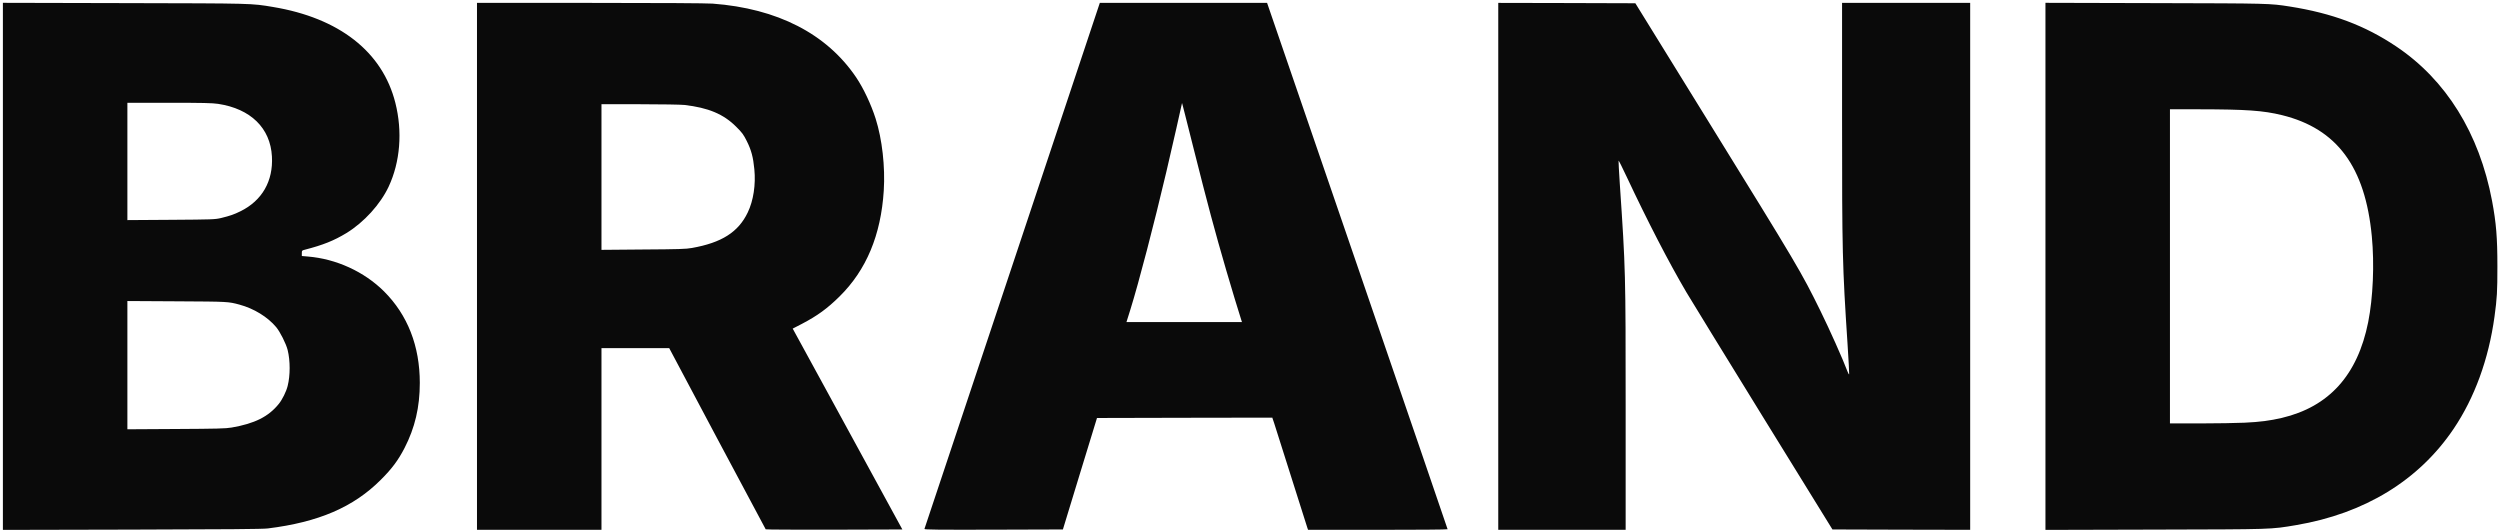
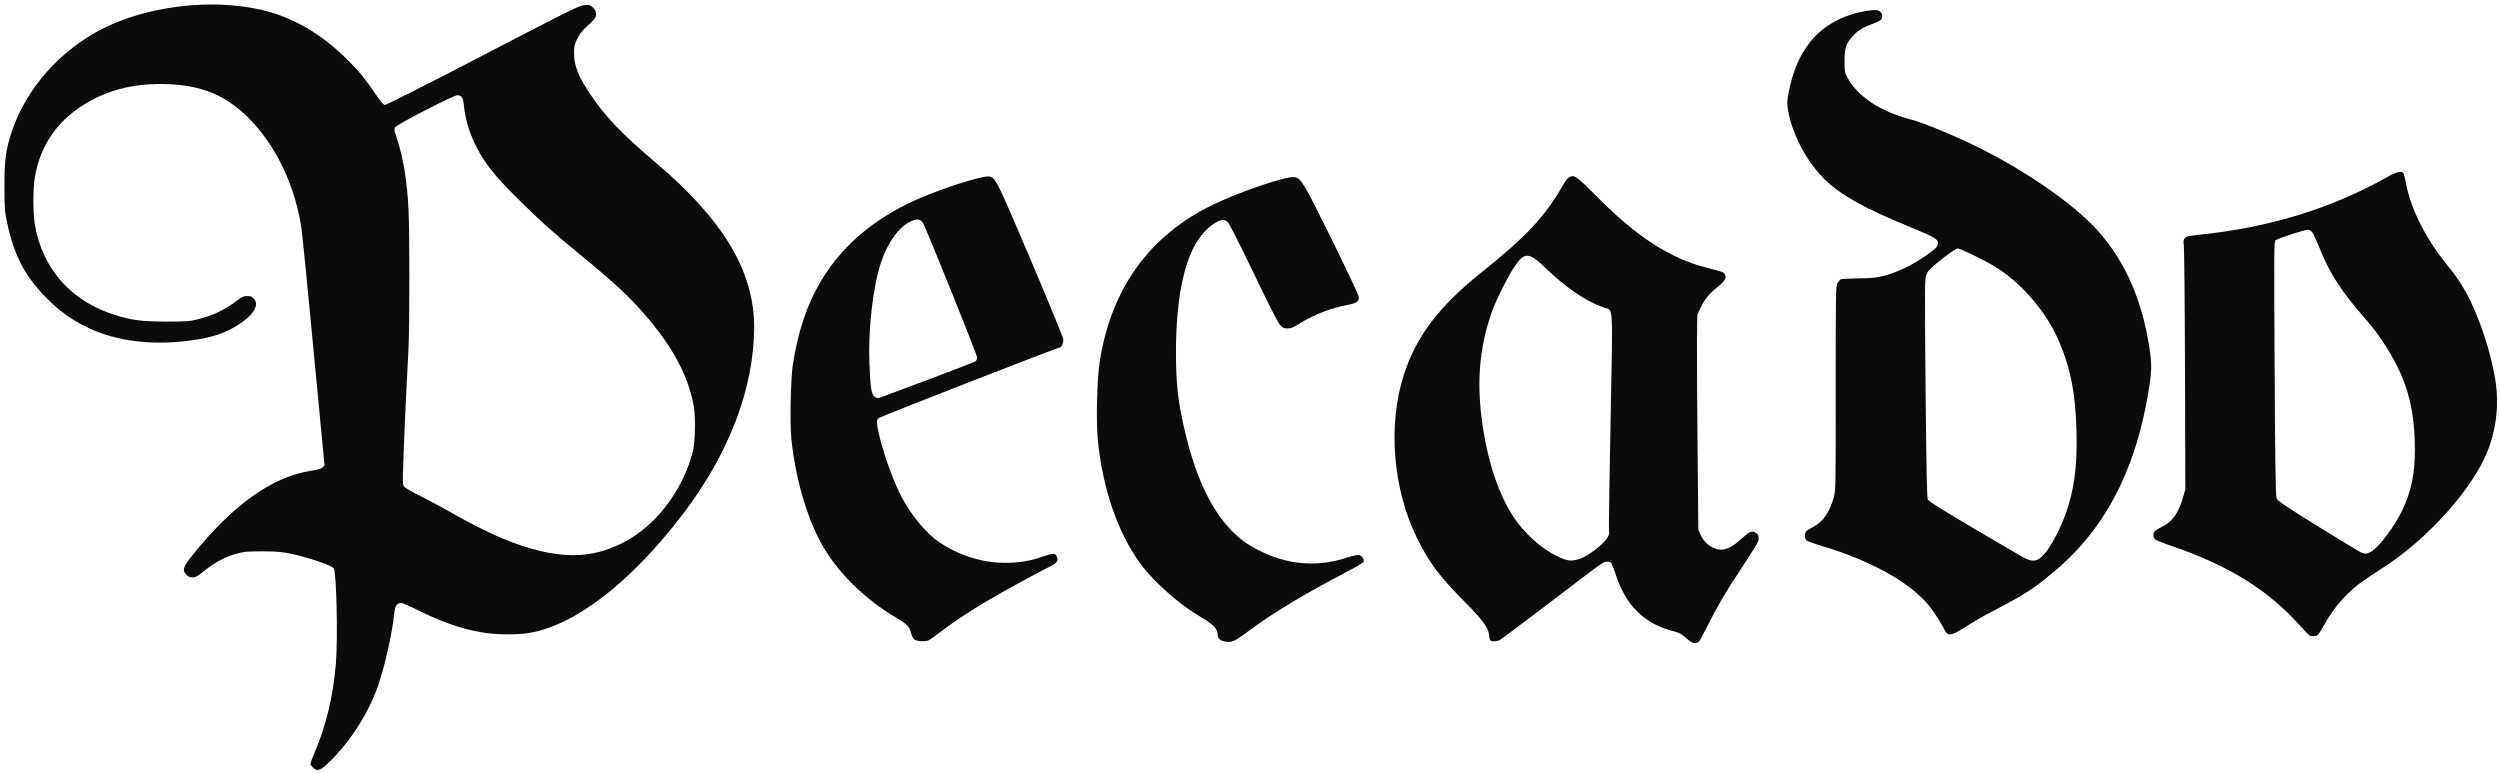
- <svg xmlns="http://www.w3.org/2000/svg" viewBox="0 0 3454 735">
-   <path fill="#0A0A0A" fill-rule="evenodd" d="M4 368L4 3.9L172.2 4.3C351.7 4.7 346.9 4.6 377 9.6C468.7 24.8 528.4 71.5 546.2 142C556.3 181.9 552.9 223.7 537 257.8C525.5 282.3 502.9 307.1 478.8 321.9C461.2 332.6 446.3 338.5 421.2 345C417.2 346 417 346.2 417 349.9L417 353.7L425.2 354.4C464.5 357.6 503.1 375.3 530.5 402.5C563.2 435.1 580 478.1 580 529C580 562.5 573.3 591 558.9 619C550.1 636 541.4 647.7 526 663C488.3 700.7 440.2 721.4 370 730.1C363.1 731 311.5 731.4 182.2 731.7L4 732.1L4 368ZM659 368L659 4L814.8 4C912.4 4 975.7 4.4 984.5 5C1074 11.7 1142.1 46.6 1182.8 106.8C1192.9 121.7 1203.5 144.2 1209.8 164C1218.8 192.4 1223.1 230.2 1221 263.5C1217.1 324.8 1196.9 373.2 1159.8 409.7C1143.1 426.2 1129.1 436.4 1107.8 447.5L1095.2 454L1144.8 544.8C1172 594.7 1206.1 657.1 1220.5 683.5L1246.7 731.5L1152.7 731.8C1100.9 731.9 1058.3 731.7 1057.9 731.3C1057.5 730.8 1027.4 674.4 990.9 605.8L924.6 481L877.8 481L831 481L831 606.5L831 732L745 732L659 732L659 368ZM1277.2 730.8C1277.5 730.1 1332.1 566.3 1398.6 366.8L1519.5 4L1635 4L1750.6 4L1875.3 367.2C1943.9 567 2000 730.8 2000 731.2C2000 731.7 1956.6 732 1903.6 732L1807.2 732L1806.1 728.8C1795.2 694.1 1762.2 590.5 1760.4 584.7L1757.8 577L1636.7 577.2L1515.6 577.5L1492 654.5L1468.5 731.5L1372.6 731.8C1296.1 732 1276.9 731.8 1277.2 730.8ZM2070 368L2070 4L2164.7 4.2L2259.4 4.5L2359.2 166C2484.6 368.9 2488.3 375.1 2515.1 429.5C2527.7 455.1 2546.1 496.2 2552.6 513.5C2553.6 516.2 2554.6 517.8 2554.8 516.9C2555 515.9 2554 497.5 2552.6 475.9C2545.4 366.1 2545 348.8 2545 164.8L2545 4L2633.5 4L2722 4L2722 368L2722 732L2626.9 731.8L2531.7 731.5L2436.3 577C2383.9 492 2336 414.1 2330 403.9C2305.5 362.3 2276.4 305.9 2247.4 244.2C2241.4 231.4 2236.4 221.4 2236.2 221.9C2236 222.5 2236.8 236.8 2237.9 253.7C2245.9 372.3 2246 376.6 2246 564.8L2246 732L2158 732L2070 732L2070 368ZM2826 368L2826 3.9L2977.8 4.3C3136.7 4.7 3135.7 4.7 3163.5 9C3222.3 18.3 3267.2 35.1 3310.5 64.1C3379.5 110.3 3425.4 184.2 3443 277.4C3448.8 308.3 3450.4 328.1 3450.4 368C3450.4 402.8 3449.9 411.9 3446.4 437.5C3438.3 496.3 3418.9 549.5 3389.9 592.5C3341.8 663.8 3266.9 709.5 3172.3 725.5C3136.7 731.5 3141.9 731.3 2977.2 731.7L2826 732.1L2826 368ZM320 590.7C351.9 585.2 370.9 575.7 385.2 558C390 552.1 395.5 541 397.4 533.3C401.1 518.8 401.1 498.3 397.4 483.5C395.3 475 387 458.5 381.6 452C369.8 437.9 350.9 426.3 331 420.9C315.3 416.7 315.8 416.7 244.8 416.3L176 415.9L176 504.5L176 593.1L243.2 592.7C299.6 592.4 312 592.1 320 590.7ZM3101 584C3122.7 583 3136 581.2 3152.5 577.4C3217.8 562 3257.3 518.2 3271.9 445C3278.6 411.1 3280.6 365.1 3276.9 326.5C3267.8 230.5 3228.8 177.8 3152.9 159.1C3126.8 152.7 3103.6 151.1 3038.2 151L2998 151L2998 368L2998 585L3039.8 585C3062.7 585 3090.3 584.5 3101 584ZM1715 442.2C1712.4 434.4 1700.3 394.6 1694.2 373.5C1678.4 319.3 1668.6 282.8 1648.9 204.5C1640.2 169.8 1633.1 141.9 1633.1 142.3C1633 143.7 1619.4 203.2 1611.4 237.5C1594.4 309.7 1573.5 390 1561.7 427.8L1556.3 445L1636.1 445L1715.9 445L1715 442.2ZM956 342.6C997.1 335.3 1020.1 320.7 1033.1 293.5C1040.9 277.3 1044.3 255.2 1042.2 233.8C1040.6 217.1 1038 207.4 1031.8 195C1027.2 185.8 1025.4 183.3 1017 175C999.6 157.6 978.6 148.8 945.5 145C940.5 144.5 913.3 144 883.8 144L831 144L831 244.6L831 345.2L888.8 344.7C937.3 344.4 948 344.1 956 342.6ZM305.5 301.2C318.1 298.1 323.3 296.3 332.2 291.9C362.1 277.2 377.6 250.2 375.7 216.2C373.6 176.9 346.3 150.3 301.4 143.5C293.5 142.3 279.8 142 233.8 142L176 142L176 223.1L176 304.1L236.2 303.7C293.8 303.3 296.9 303.2 305.5 301.2Z" />
+ <svg xmlns="http://www.w3.org/2000/svg" viewBox="0 0 2546 787">
+   <path fill="#0B0B0C" fill-rule="evenodd" d="M318.5 781.5C317.1 780.2 316 778.6 316 777.9C316 777.3 318.2 771.6 320.9 765.2C332.4 737.6 339 710.1 342 676.5C344.2 651.7 342.8 584.3 339.9 578.8C338.9 576.9 327.4 572.4 312.6 568.1C293.3 562.6 286.1 561.5 267 561.5C251.9 561.5 248.4 561.8 241.2 563.8C229.7 566.9 218.8 572.6 208.5 581C201.2 586.8 199.1 588 196.1 588C193.3 588 191.7 587.3 189.6 585.1C185.4 580.8 186.5 577.3 195.3 566.3C236.7 514.4 277.2 485.4 316.6 479.5C323.7 478.4 327 477.5 328.4 476L330.5 474L319.6 359.7C313.7 296.9 308.1 240.6 307.3 234.5C301.2 190.6 281.5 148.7 253.7 120.7C231.7 98.5 208.6 88.2 176.5 86C145.2 83.9 117.6 89.1 94 101.6C61 119.2 41.5 145.4 35.5 180.4C33.5 192.3 33.5 216.9 35.6 229.1C43.3 274.1 72.8 307.1 117.5 320.9C135.2 326.3 144 327.4 169.5 327.5C190.1 327.5 193.4 327.3 201.3 325.2C217.3 321.2 229.3 315.4 241.9 305.7C246.4 302.2 248.1 301.5 251.8 301.5C255.4 301.5 256.6 302 258.7 304.4C263.5 310 259.6 318.4 248.1 327C235.2 336.7 221.7 342.2 203 345.4C158.9 352.9 118.7 348.4 87 332.5C71.9 324.9 60.3 316.5 47.5 303.6C25.5 281.6 14.3 260.2 7.3 227C4.8 215.5 4.6 212.6 4.5 190C4.5 162.8 5.9 152.4 12.1 133.7C26.8 89.9 61.4 50.9 105 29C150.4 6.2 213.7 -1.5 264.3 9.6C297.2 16.8 326.7 33.7 354.4 61.4C365.4 72.3 372.7 81.2 382.4 95.7C387.5 103.3 390.3 106.6 391.9 106.8C393.3 107 429.1 89 491.8 56.4C581.7 9.7 590 5.6 595.2 5.2C600.5 4.8 601.1 5 604 7.8C606.2 10 607 11.8 607 14.3C607 18 606.4 18.8 596 28.5C592.5 31.7 589.6 35.7 587.6 40C585 45.6 584.5 47.6 584.6 54.5C584.6 67 589.1 78.1 601.9 97.1C616.4 118.7 634.2 137.3 667.2 165.1C736.5 223.7 768 276.1 768 332.9C768 394.5 743 460.7 696.7 521.9C643.8 591.8 586.9 636.2 539.6 644.5C526.9 646.7 505 646.5 490.8 644C469.7 640.4 450.2 633.6 425.6 621.4C417.5 617.3 409.7 614 408.4 614C404.3 614 402.3 617.1 401.5 624.6C399.4 645 392.1 677.8 385.3 697.5C375.5 726.1 357 755 335 776.4C326.2 785 322.9 786 318.5 781.5ZM1718 650.5C1711.8 645 1711.2 644.7 1701.7 642.1C1674.1 634.6 1655.7 616.1 1645.8 586.1C1643.7 579.8 1641.5 574.1 1640.9 573.3C1640.3 572.6 1638.3 572 1636.5 572C1633.9 572 1630.5 574.1 1619.7 582.2C1612.3 587.9 1589 605.5 1568 621.5C1547 637.5 1528.7 651.1 1527.4 651.8C1524.3 653.4 1519.3 653.7 1517.9 652.3C1517.3 651.7 1516.6 649 1516.4 646.4C1515.7 639.1 1509.6 630.9 1490.6 611.8C1465.8 586.8 1455 572.3 1443 547.8C1418.4 497.7 1413.2 432.6 1429.7 381.6C1442.3 342.5 1465.5 311.9 1509 277.2C1553.9 241.3 1573.5 220.4 1590.9 190C1594.9 182.9 1596 181.6 1598.8 180.1C1603.2 177.8 1606.6 180.3 1626.9 200.8C1666.6 241 1700.8 263.1 1737.6 272.5C1754.4 276.8 1755 277 1756.5 279.4C1758.8 282.8 1756.9 286 1748.9 292.5C1740.3 299.4 1735.9 304.9 1731.8 313.6L1728.5 320.5L1728.2 345.5C1728.1 359.2 1728.3 408.5 1728.8 455L1729.6 539.5L1731.9 544.7C1734.7 551 1740 556.1 1746.3 558.5C1754.6 561.7 1762.3 558.9 1773.5 548.7C1781.3 541.6 1783.9 540.3 1787.2 542.1C1790.3 543.7 1791 544.9 1791 548.6C1791 551.8 1790.3 552.9 1762.6 595.5C1755.7 606.1 1747 621.3 1741.5 632.4C1736.3 642.8 1731.3 652.1 1730.4 653.2C1727.5 656.3 1723.6 655.5 1718 650.5ZM1246 653C1242.1 652 1240 649.7 1240 646.1C1240 640.3 1235.6 635.8 1222.3 628C1201.4 615.8 1175.5 593 1161.9 574.7C1138.6 543.5 1122.6 497.1 1117.9 446.7C1116.2 427.8 1117.2 386.3 1119.9 368.7C1131.5 293.5 1171 239.1 1236.5 207.9C1264.9 194.4 1310.8 179 1318.4 180.4C1325.1 181.7 1327.6 185.8 1356.1 243.5C1371 273.8 1383.4 300.1 1383.7 302C1384.4 306.9 1382.1 308.7 1372 310.6C1355.1 313.8 1337.7 320.6 1323 329.8C1317.1 333.5 1314.6 334.5 1311.1 334.5C1307.2 334.5 1306.3 334 1303.3 330.5C1301.1 328 1291 308 1276.4 277.5C1262.5 248.5 1251.9 227.6 1250.4 226.3C1249 225 1246.9 224 1245.6 224C1241.2 224 1233.1 229.1 1226.6 236.1C1207.7 256.1 1197.7 298.1 1197.6 358.5C1197.6 392.4 1199.8 411.3 1208 444.5C1218.6 487.8 1234.3 520.2 1254.5 540.6C1263.5 549.7 1270.6 554.8 1282.9 560.9C1311.6 575.4 1341.9 577.7 1371.7 567.9C1376.8 566.2 1382.2 565 1383.7 565.2C1386.7 565.5 1389.7 569.7 1388.7 572.2C1388.4 573.1 1380.4 577.8 1370.8 582.8C1329.3 604.4 1296.2 624.3 1273.4 641.3C1256.4 654 1254.2 654.9 1246 653ZM931.1 651.2C929.9 650.3 928.5 647.5 927.9 645.1C926.4 638.4 923.8 635.6 913.2 629.4C879.8 609.7 851.8 581.8 835.8 552.3C821 525.1 809.8 485.3 805.9 446.7C804.3 430.6 805.2 385.1 807.5 371C812.8 336.9 822 309.8 836.1 286.1C859.7 246.8 895.7 217.9 945.8 198.1C971.2 188 1002.3 178.8 1007.4 179.7C1013.9 181 1014.9 182.9 1049.4 264C1067.5 306.6 1082.5 343.1 1082.8 345.2C1083.3 349 1081.1 354 1078.9 354C1076.8 354 896.4 424.3 894.8 425.8C892.4 427.8 892.5 431.6 895.5 443.7C900.8 465.5 910.7 492.5 919.2 508C929.4 526.6 944.2 544 956.9 552.4C977.4 566 1000.3 573.1 1023.5 573.2C1037.4 573.2 1049.2 571.3 1061.4 567C1071.8 563.3 1074.7 563.2 1076.1 566.4C1078.1 570.7 1076.6 573.3 1070.3 576.4C1060.2 581.3 1024.1 601 1009 609.8C990.3 620.7 972.3 632.5 958.9 642.7C953 647.2 947.3 651.3 946.2 651.9C942.9 653.7 933.6 653.3 931.1 651.2ZM2352.3 647.4C2351.6 647.1 2347.2 642.5 2342.4 637.2C2309.7 600.7 2269.6 575.8 2211.5 556C2203.3 553.2 2195.8 550.2 2194.8 549.3C2192.4 547.2 2192.5 542.8 2195 540.5C2196 539.6 2199.2 537.7 2201.9 536.4C2212 531.8 2218.8 522.2 2223.2 506.5L2225.5 498.5L2225.2 376C2225 308.6 2224.4 251.7 2224 249.6C2223.1 245.3 2223.9 242.6 2226.8 241.1C2227.7 240.6 2233.7 239.7 2240 239C2311.3 231.7 2374.5 212.3 2431.5 180.1C2441.1 174.7 2446.2 173.6 2447.8 176.7C2448.3 177.7 2449.3 181.7 2450 185.5C2454.7 211.8 2469.9 242.3 2491.5 269C2500.7 280.3 2505.2 286.8 2511.2 297.5C2524.4 320.8 2537.2 359.5 2541.6 389.2C2545.1 413.3 2542 438.7 2532.5 461.5C2517.4 498 2473.7 547.1 2431 575.4C2425.8 578.9 2416.3 585.1 2410 589.3C2392.1 601 2377.5 617 2366.6 637C2364 641.7 2361.2 646.1 2360.3 646.8C2358.6 648 2354.6 648.3 2352.3 647.4ZM1981.4 643.2C1970.3 623 1963.3 613.8 1951.1 603.3C1929.5 584.8 1894.8 567.7 1855.3 556C1847.8 553.8 1840.8 551.2 1839.8 550.3C1837.5 548.2 1837.5 542.8 1839.8 540.8C1840.7 540 1843.9 538 1846.8 536.5C1856.6 531.2 1863.1 522 1867.3 507.2C1869.5 499.5 1869.5 499.4 1869.5 395.5C1869.5 299.2 1869.6 291.3 1871.2 288.4C1872.2 286.7 1873.7 284.9 1874.7 284.4C1875.7 284 1883.9 283.6 1893 283.5C1907.2 283.3 1910.9 282.9 1919.3 280.7C1931.4 277.5 1946.7 270.3 1958.6 262.2C1970.3 254.2 1972.8 252 1973.5 248.9C1974.7 244 1971.1 241.8 1946 231.5C1898.5 212 1875.4 199.2 1858.6 183C1840.3 165.4 1824.9 136.4 1820.9 111.9C1819.8 105.4 1819.9 103.1 1821.4 95.1C1829.2 52.4 1850.5 25.7 1885.5 14.7C1895.3 11.6 1908 9.6 1912.1 10.5C1915.6 11.3 1917.6 14.7 1916.6 18.3C1916.1 20.4 1914.5 21.4 1907.8 24C1896.8 28.1 1892.3 30.9 1887.1 36.5C1880 44.2 1878.5 48.6 1878.5 62C1878.5 72.5 1878.7 73.9 1881.2 78.6C1891.4 97.9 1914.9 113.6 1945.4 121.5C1956 124.2 1979.8 133.7 2001 143.5C2055.8 168.9 2110.7 206 2136.7 235.3C2165.2 267.3 2182.5 307.8 2189.6 358.5C2191.5 372.6 2191.2 380.2 2187.5 401.8C2175.9 469.9 2150.9 523.4 2112 563.4C2105.7 569.9 2097.6 577.5 2094 580.3C2090.4 583.2 2084.6 587.9 2081.1 590.9C2071.2 599.2 2057.4 607.8 2036.5 618.7C2016.6 629.2 2013.2 631.1 1998.6 640.4C1988 647 1983.8 647.7 1981.4 643.2ZM1607.6 569.5C1613.8 567.7 1622.7 562 1630.3 555C1637 548.9 1639.4 544.8 1638.6 541.1C1638.3 539.7 1639 489.1 1640.2 428.7C1642.6 303.6 1643.4 316.9 1632.7 313C1614.4 306.4 1594.2 292.6 1573.1 272.1C1557 256.5 1552.1 256.5 1541.8 272.4C1534.4 283.8 1523.1 306.7 1519 318.5C1506.2 355.3 1503.5 391 1510.1 434.8C1515.7 472 1526.4 503.5 1541.4 526.5C1551.7 542.2 1568.6 557.8 1584 565.5C1595.5 571.3 1599.4 572 1607.6 569.5ZM2075.8 569.6C2084.8 564.9 2099.1 539.3 2106.4 515C2113.2 492.1 2115.4 471.8 2114.7 439.7C2113.8 399.5 2108.1 372 2094.8 343C2081.9 314.9 2056.2 286 2030.5 270.8C2020.1 264.6 1996.1 253 1993.8 253C1992.4 253 1986.9 256.6 1980.5 261.6C1966 272.9 1964.1 274.8 1961.9 279.6C1960.1 283.7 1960 287.3 1961 395.1C1961.8 478.4 1962.4 507 1963.3 508.8C1964.1 510.5 1978.2 519.3 2008.5 537.2C2032.7 551.4 2055.7 564.9 2059.5 567C2067 571.3 2071.3 571.9 2075.8 569.6ZM604.3 563.4C636 556.9 664.1 537.1 684 507.4C694.4 491.8 701.2 476.7 705.7 459.2C708 449.9 708.5 425.2 706.6 414C701.2 383 684.7 352.3 655.5 319C639.5 300.8 624.1 286.6 591.6 260C563.7 237.2 546.8 222 525.5 200.6C506.1 181.2 497 170.2 488.8 156.3C480 141.4 473.9 123.4 472.5 107.9C471.7 99.5 470.1 97 465.7 97C461.9 97 404.4 126.6 402.4 129.6C401.2 131.4 401.4 132.7 403.9 140.1C410.5 159.9 414.4 182.5 416 212.4C417.2 233.9 417.2 330.4 416 355.5C415.5 366.5 414.4 388.6 413.5 404.5C412.7 420.4 411.6 447 411 463.4C409.9 491.8 410 493.5 411.7 495.7C412.7 496.9 419.5 500.9 426.8 504.5C434.2 508.1 446.8 514.8 454.8 519.4C493.1 541.1 516.3 551.7 542.1 559C565.2 565.6 586.2 567.1 604.3 563.4ZM2414.5 562C2422.1 558.3 2439.2 535.4 2447 518.6C2455.9 499.3 2459.4 481.9 2459.3 457C2459.1 412.9 2450.2 383.2 2426.4 347.5C2422.4 341.4 2416.1 333.1 2412.5 329C2383.1 295.2 2373.1 279.8 2361.2 250.2C2355.7 236.7 2353.9 234 2350.2 234C2346.6 234 2319.1 243 2317.3 244.8C2315.9 246.2 2315.8 259.2 2316.5 375.4C2317 475.4 2317.5 505.2 2318.5 507.5C2319.5 510.1 2326.8 515 2360.4 535.9C2382.7 549.7 2402.5 561.7 2404.3 562.5C2408.6 564.4 2409.7 564.3 2414.5 562ZM945.4 386.6C971.2 376.9 992.9 368.5 993.6 367.9C994.4 367.3 995 365.4 995 363.8C995 361.1 943.8 233.9 940.2 227.6C937.4 222.9 933.9 222.3 927.2 225.6C915.1 231.4 903.8 247.3 897.1 267.6C889 292.4 884.1 334.9 885.4 369C886.4 395.1 887.3 401 890.4 403.7C892.4 405.4 893.5 405.7 895.7 405.1C897.3 404.6 919.6 396.3 945.4 386.6Z" />
</svg>
